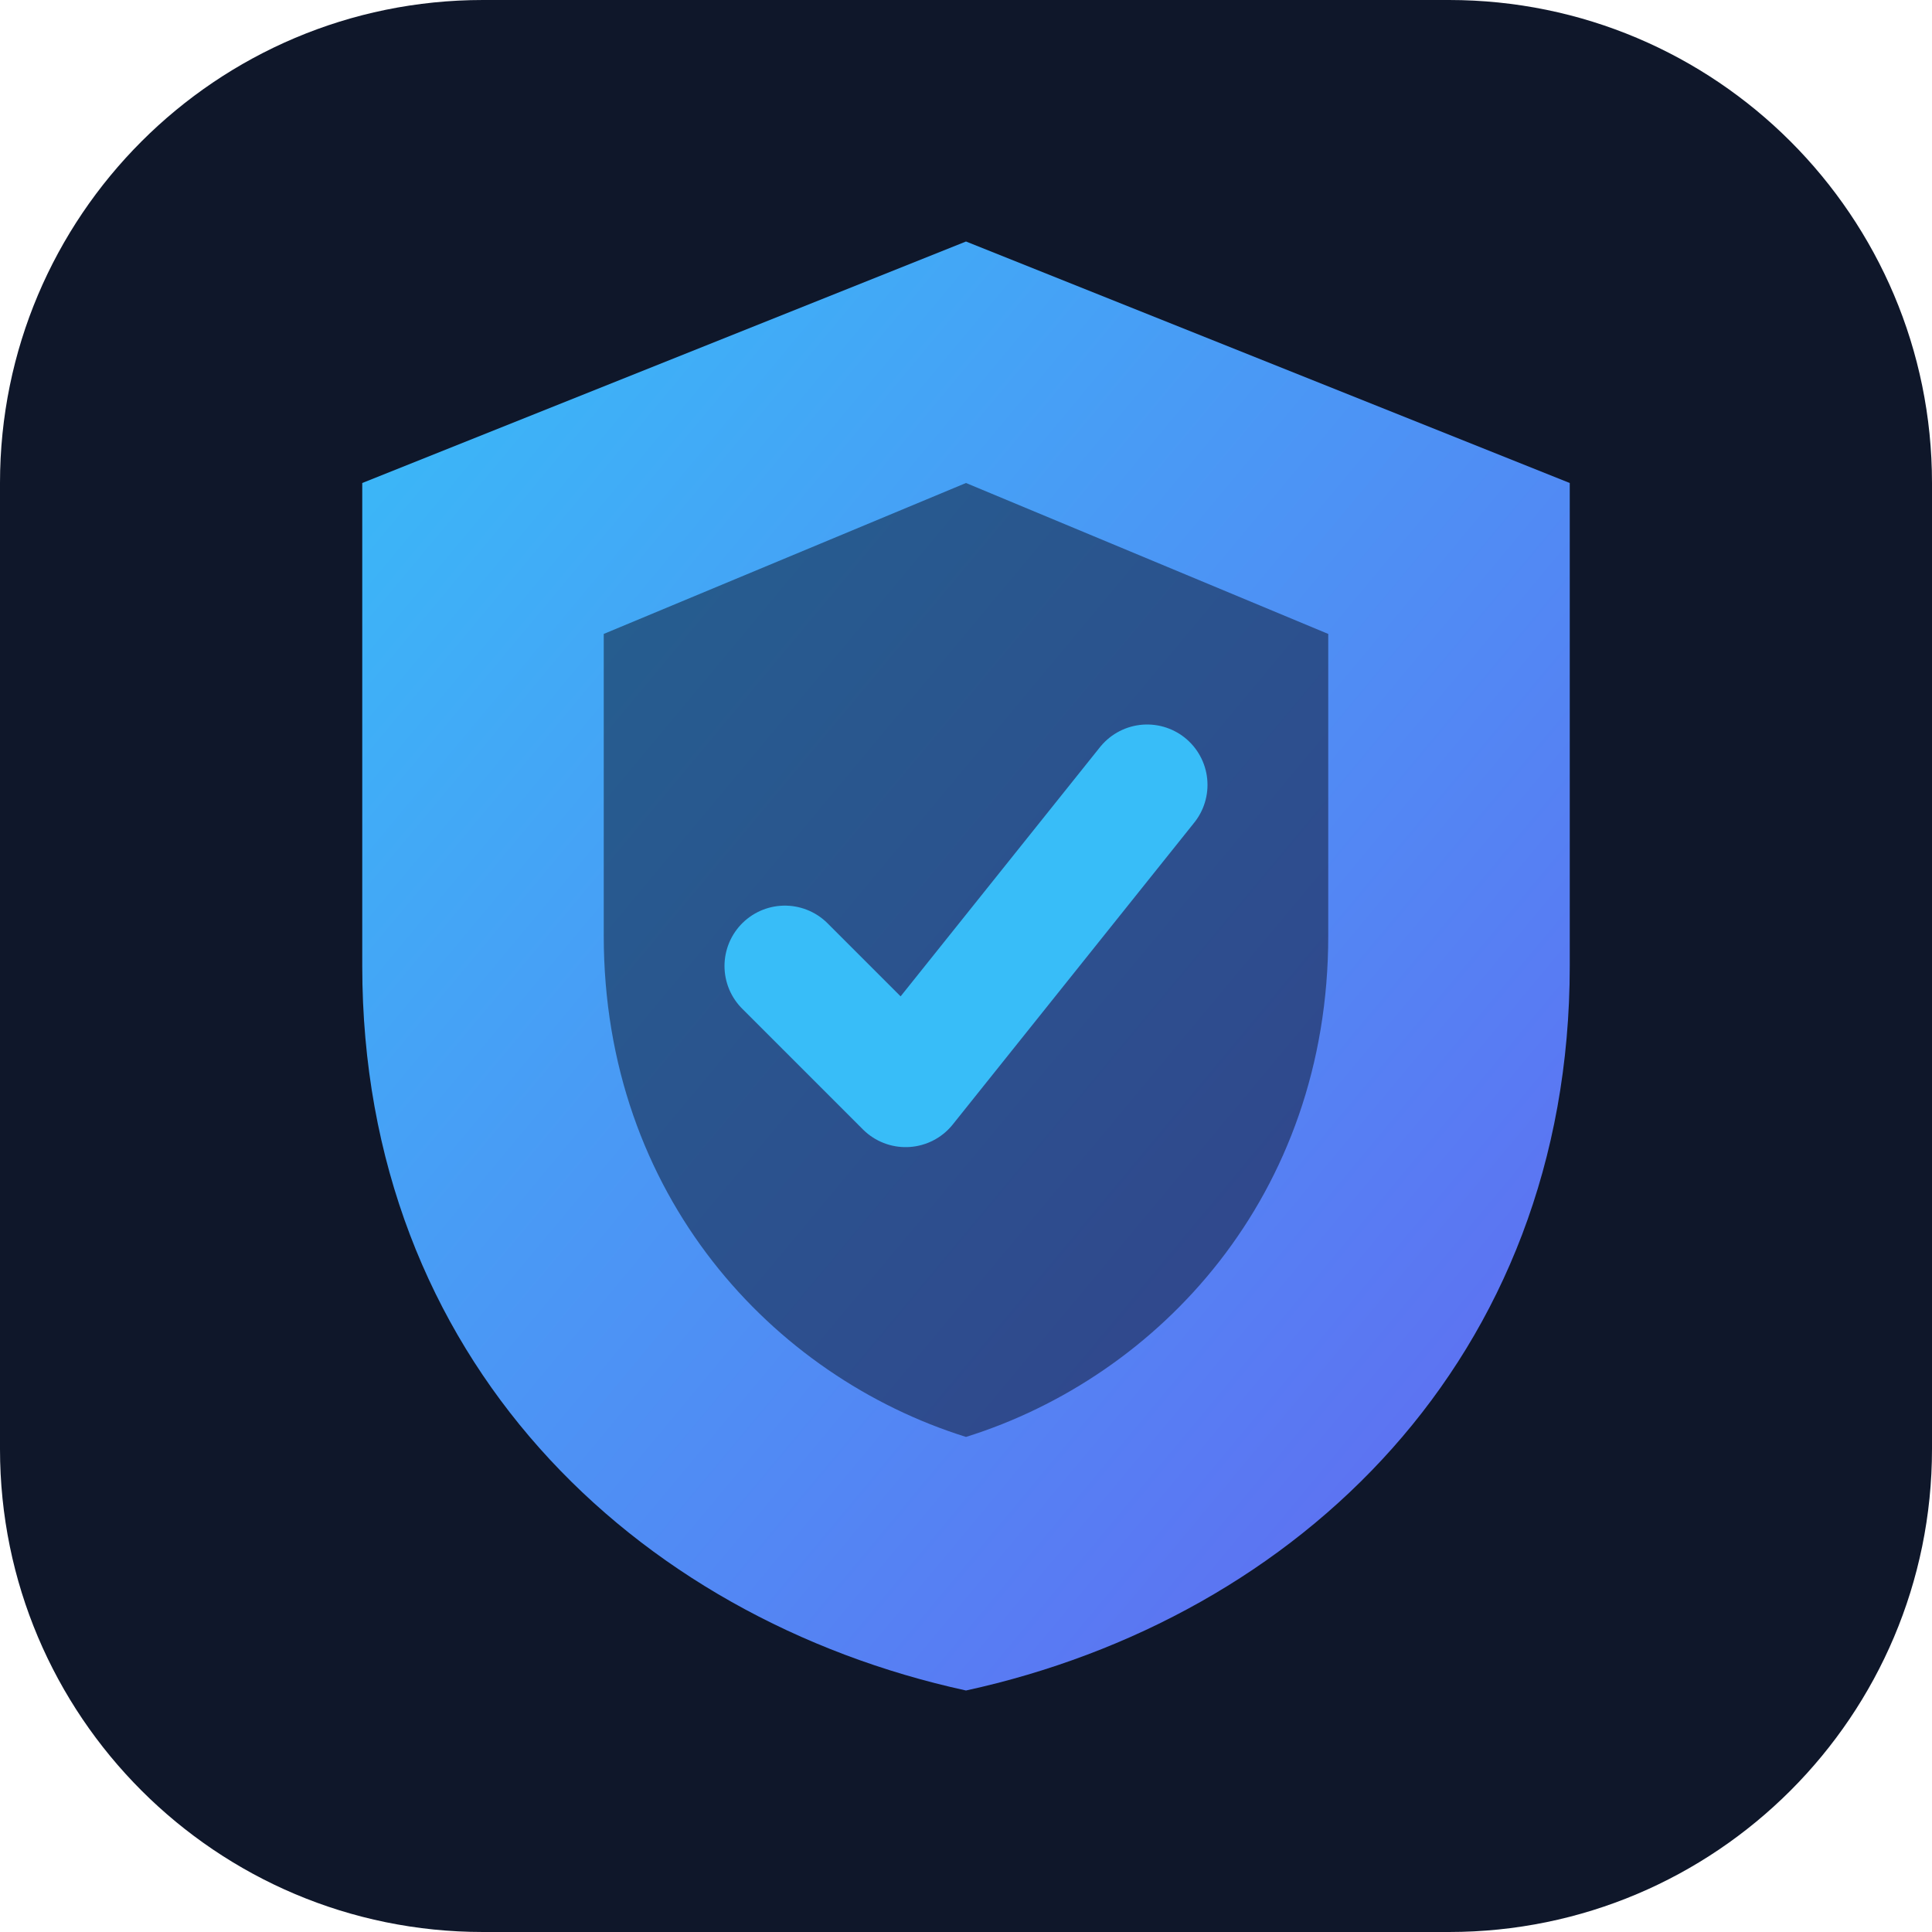
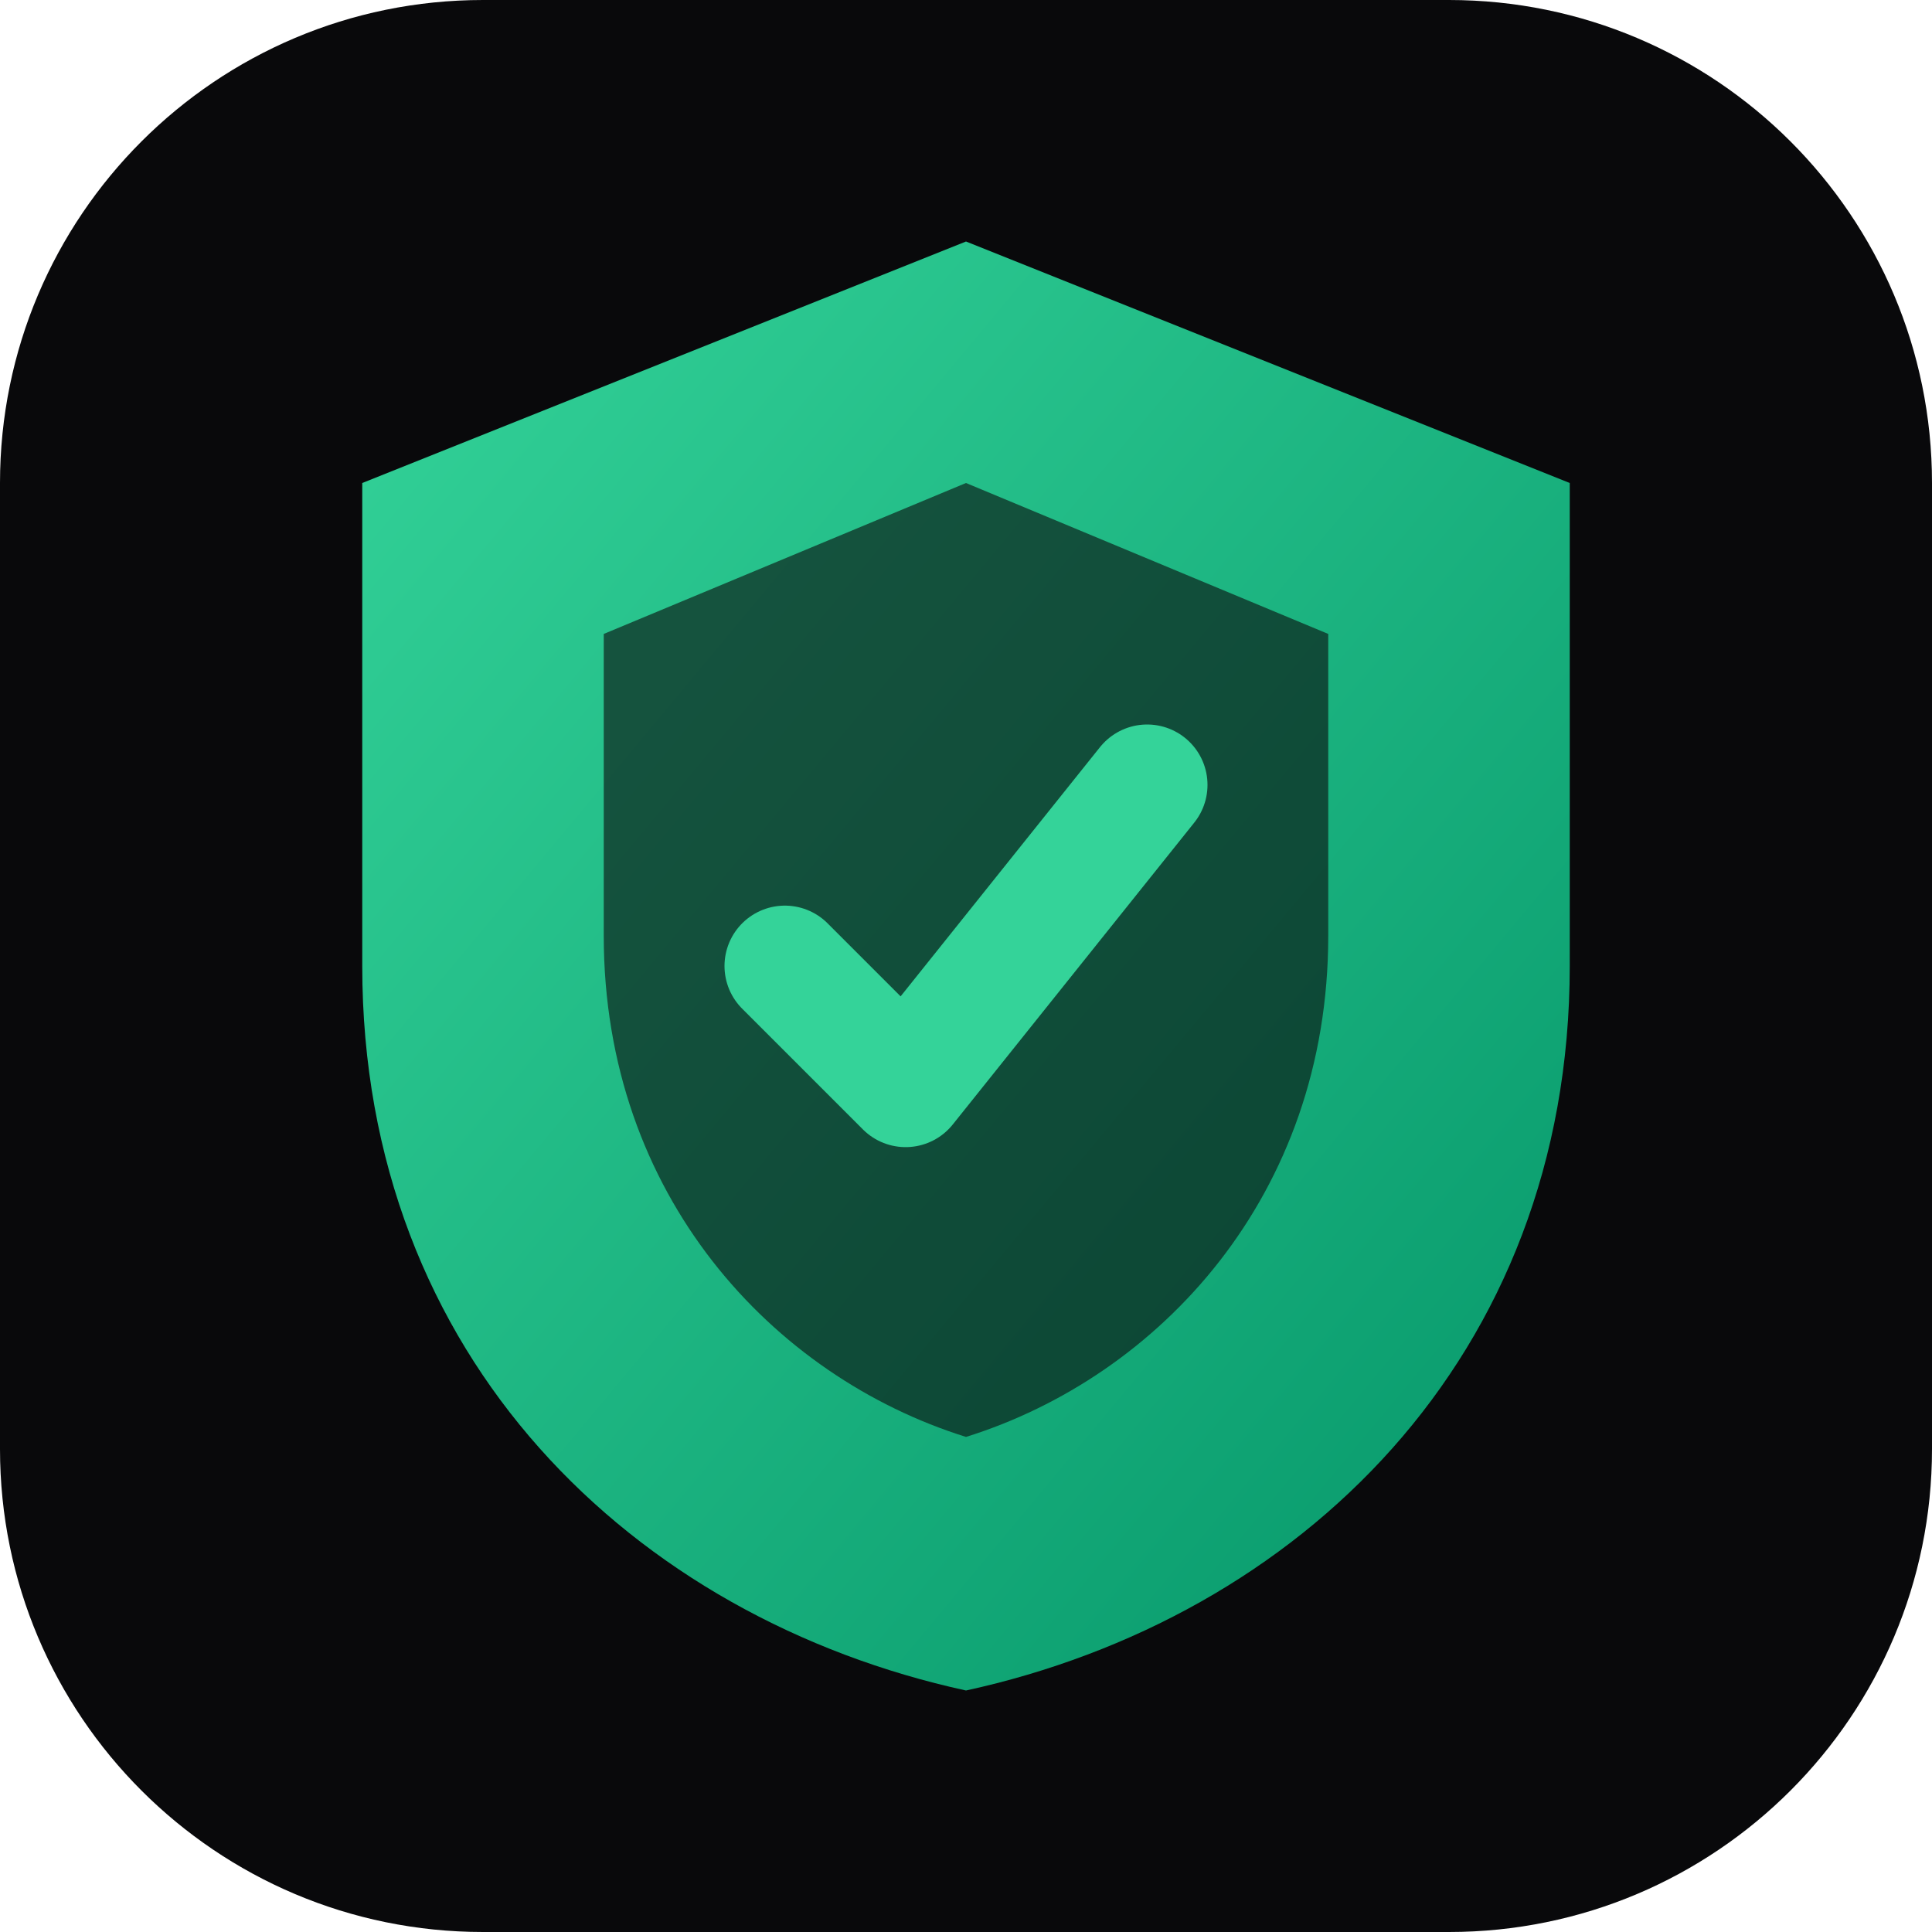
<svg xmlns="http://www.w3.org/2000/svg" viewBox="0 0 32 32" width="32" height="32">
  <defs>
    <linearGradient id="shieldGrad" x1="0%" y1="0%" x2="100%" y2="100%">
-       <stop offset="0%" stop-color="#38bdf8" />
-       <stop offset="100%" stop-color="#6366f1" />
-     </linearGradient>
-     <linearGradient id="innerGrad" x1="0%" y1="0%" x2="100%" y2="100%">
-       <stop offset="0%" stop-color="#ffffff" stop-opacity="0.9" />
-       <stop offset="100%" stop-color="#e0e7ff" stop-opacity="0.7" />
+       <stop offset="0%" stop-color="#34d399" />
+       <stop offset="100%" stop-color="#059669" />
    </linearGradient>
  </defs>
-   <rect width="32" height="32" rx="8" fill="#0f172a" />
+   <rect width="32" height="32" rx="8" fill="#09090b" />
  <path d="M16 4 L26 8 V16 C26 22.5 21.5 26.8 16 28 C10.5 26.8 6 22.5 6 16 V8 Z" fill="url(#shieldGrad)" />
-   <path d="M16 8 L22 10.5 V15.5 C22 19.8 19.2 22.8 16 23.8 C12.8 22.8 10 19.8 10 15.5 V10.5 Z" fill="#0b1329" fill-opacity="0.5" />
-   <path d="M13 16 L15 18 L19 13" stroke="#38bdf8" stroke-width="2" stroke-linecap="round" stroke-linejoin="round" fill="none" />
+   <path d="M16 8 L22 10.5 V15.5 C22 19.8 19.2 22.8 16 23.8 C12.8 22.8 10 19.8 10 15.5 V10.5 Z" fill="#09090b" fill-opacity="0.6" />
+   <path d="M13 16 L15 18 L19 13" stroke="#34d399" stroke-width="2" stroke-linecap="round" stroke-linejoin="round" fill="none" />
</svg>
